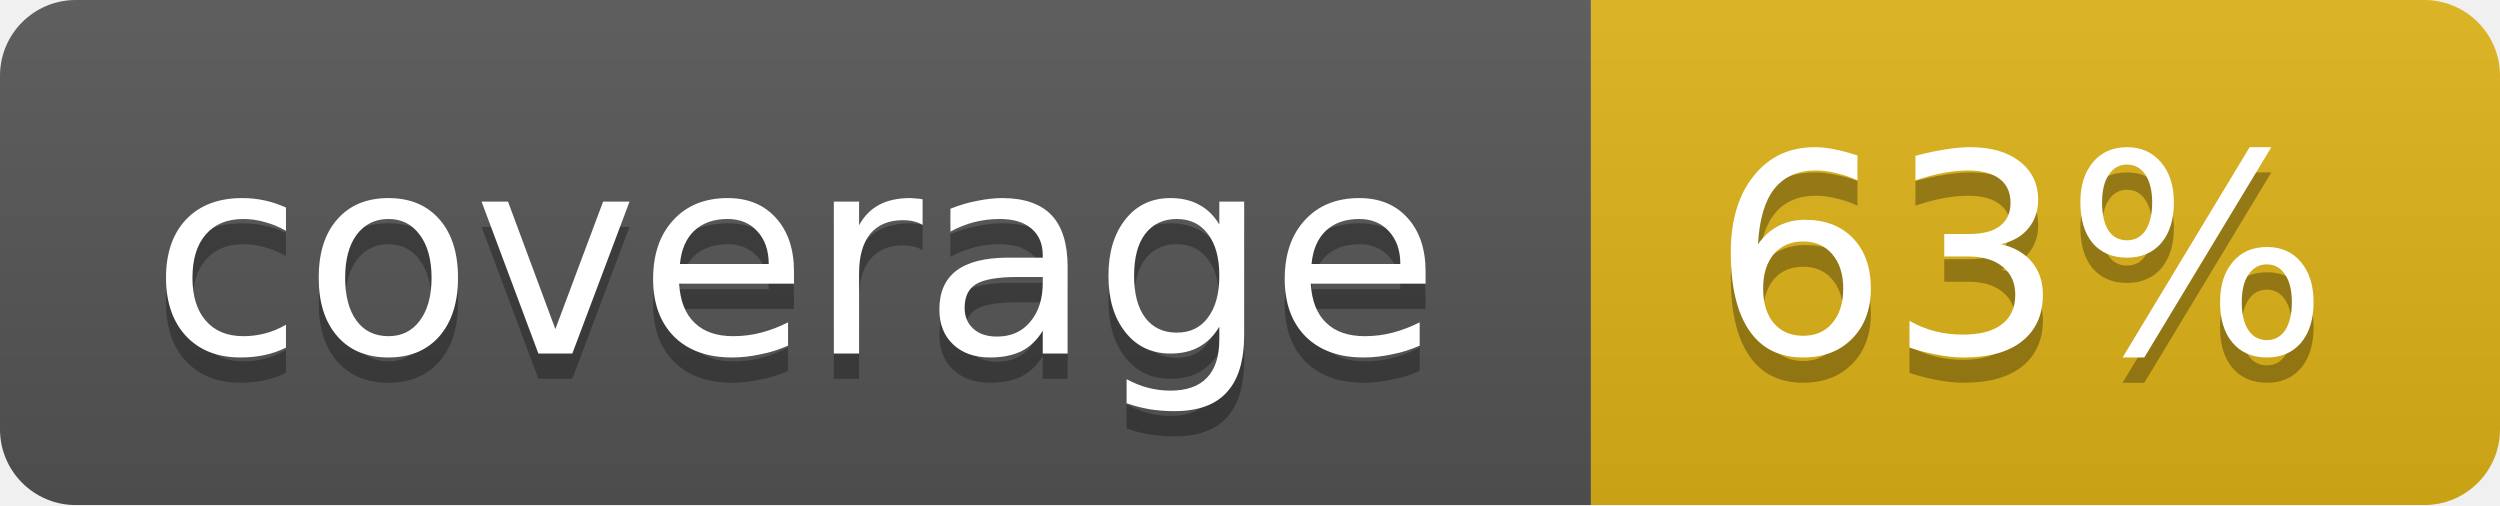
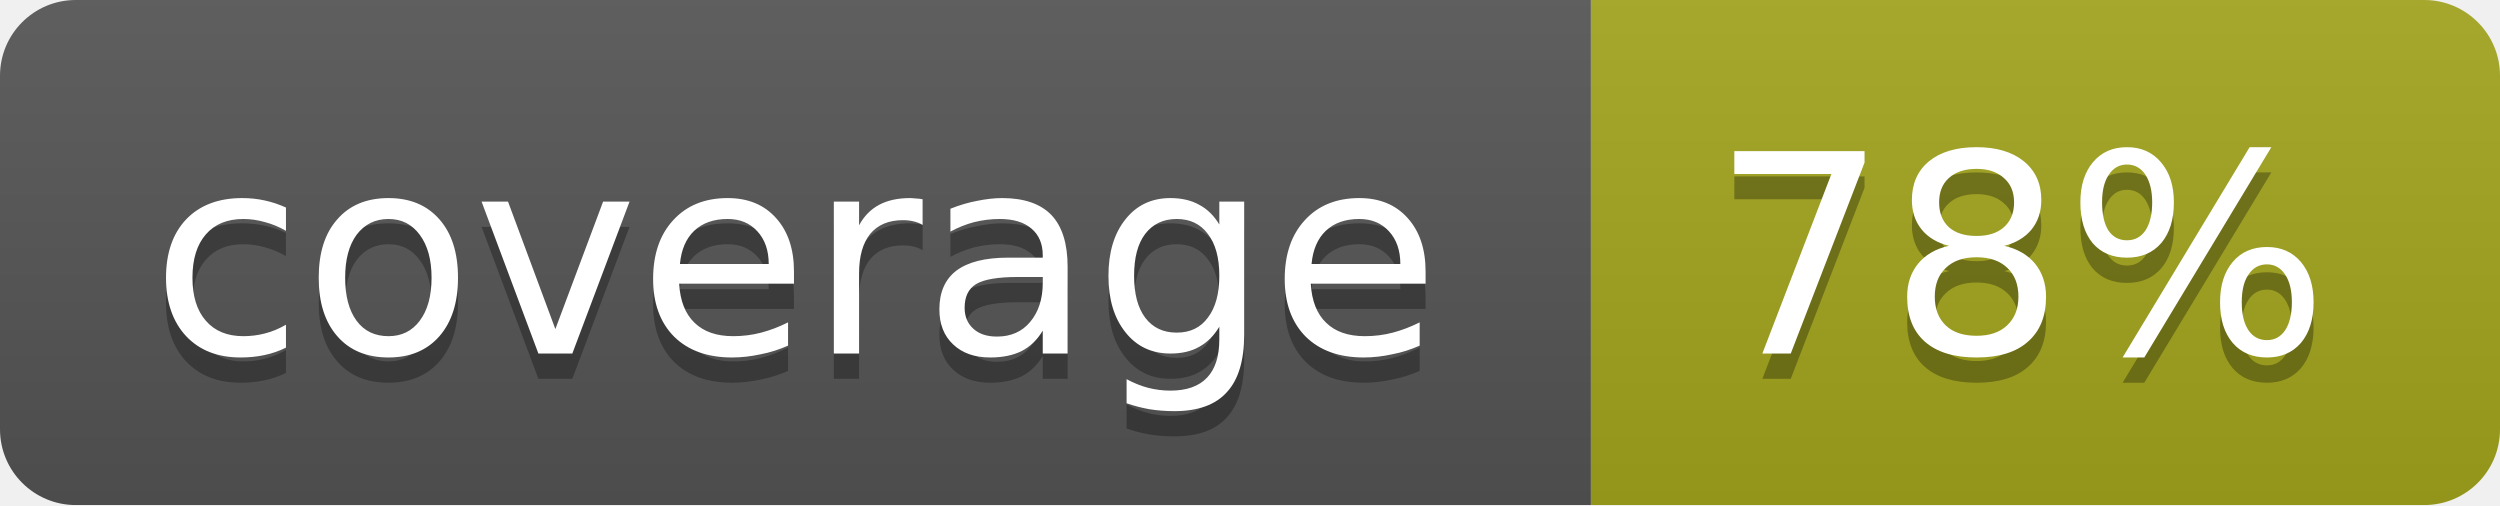
<svg xmlns="http://www.w3.org/2000/svg" width="99" height="20">
  <linearGradient id="b" x2="0" y2="100%">
    <stop offset="0" stop-color="#bbb" stop-opacity=".1" />
    <stop offset="1" stop-opacity=".1" />
  </linearGradient>
  <mask id="a">
    <rect width="99" height="20" rx="3" fill="#fff" />
  </mask>
  <g mask="url(#a)">
    <path fill="#555" d="M0 0h63v20H0z" />
-     <path fill="#dfb317" d="M63 0h36v20H63z" />
+     <path fill="#a4a61d" d="M63 0h36v20H63z" />
    <path fill="url(#b)" d="M0 0h99v20H0z" />
  </g>
  <g fill="#fff" text-anchor="middle" font-family="DejaVu Sans,Verdana,Geneva,sans-serif" font-size="11">
    <text x="31.5" y="15" fill="#010101" fill-opacity=".3">coverage</text>
    <text x="31.5" y="14">coverage</text>
-     <text x="80" y="15" fill="#010101" fill-opacity=".3">63%</text>
-     <text x="80" y="14">63%</text>
+     <text x="80" y="15" fill="#010101" fill-opacity=".3">78%</text>
+     <text x="80" y="14">78%</text>
  </g>
</svg>
